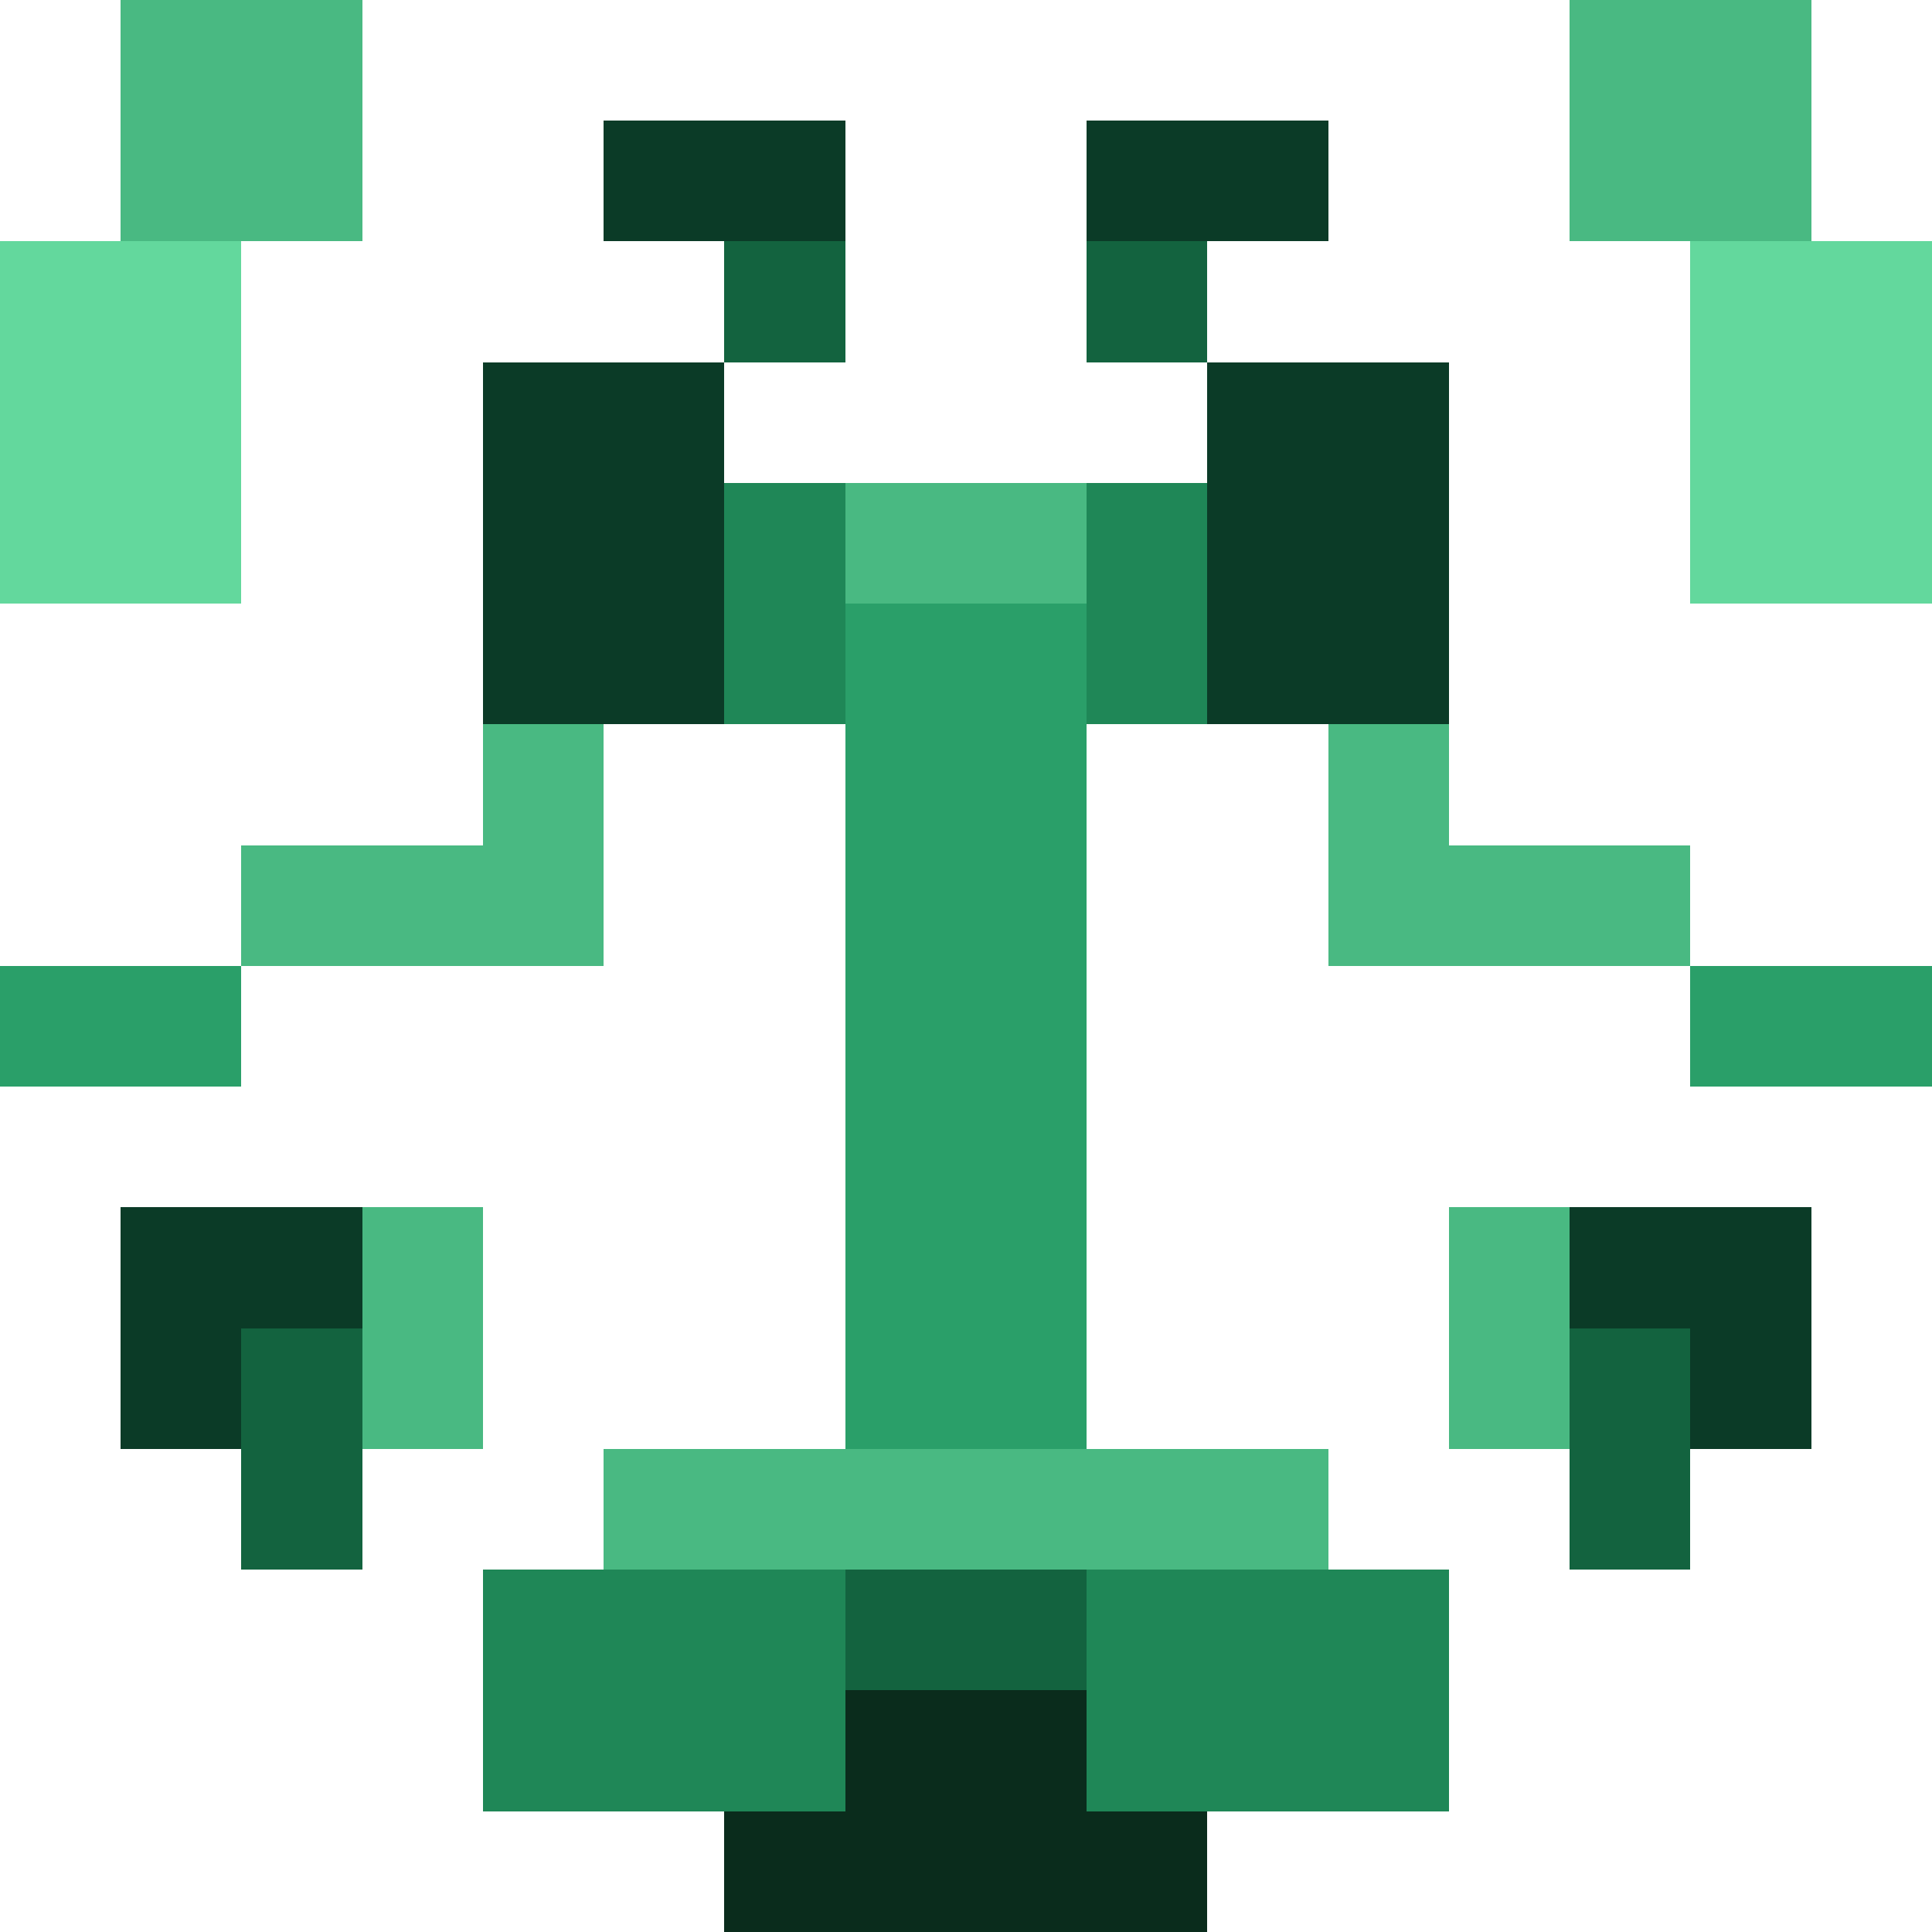
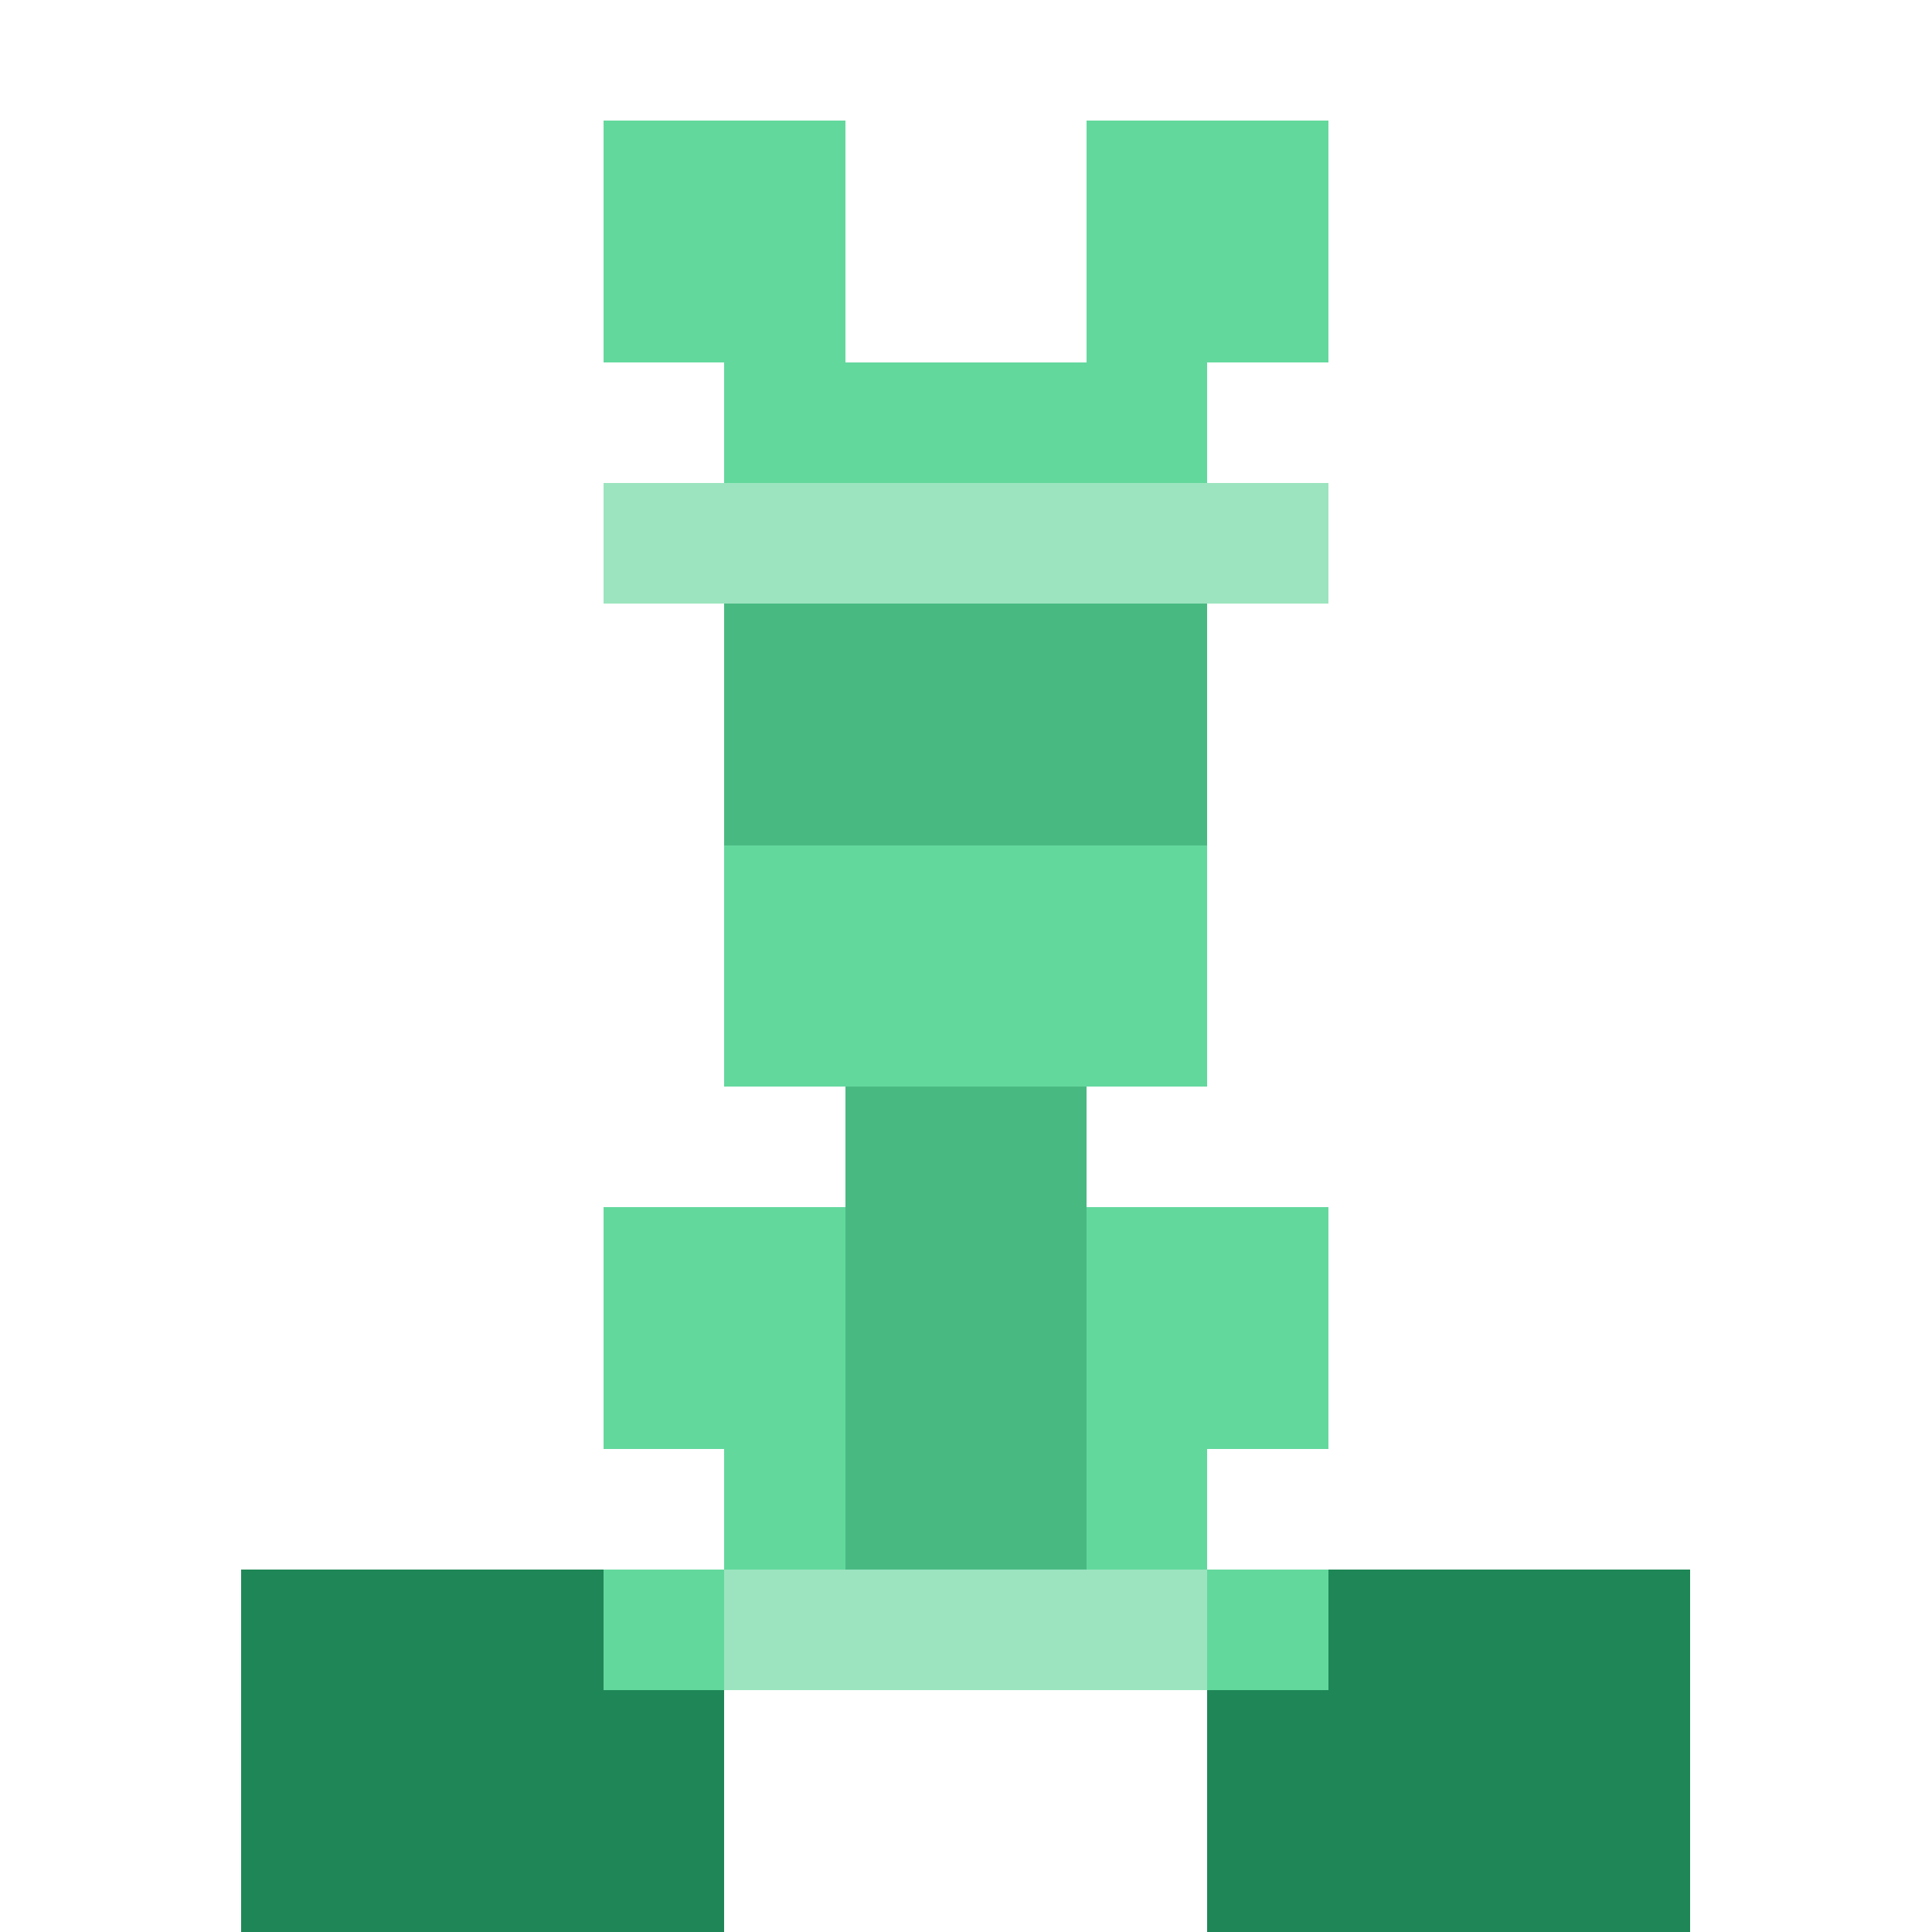
<svg xmlns="http://www.w3.org/2000/svg" width="64" height="64" viewBox="0 0 32 32" fill="none" shape-rendering="crispEdges">
-   <rect x="2" y="0" width="4" height="2" fill="#49B982" />
-   <rect x="26" y="0" width="4" height="2" fill="#49B982" />
-   <rect x="2" y="2" width="4" height="2" fill="#49B982" />
-   <rect x="10" y="2" width="4" height="2" fill="#0B3B27" />
-   <rect x="18" y="2" width="4" height="2" fill="#0B3B27" />
-   <rect x="26" y="2" width="4" height="2" fill="#49B982" />
-   <rect x="0" y="4" width="4" height="2" fill="#63D89D" />
-   <rect x="12" y="4" width="2" height="2" fill="#13633F" />
-   <rect x="18" y="4" width="2" height="2" fill="#13633F" />
-   <rect x="28" y="4" width="4" height="2" fill="#63D89D" />
-   <rect x="0" y="6" width="4" height="2" fill="#63D89D" />
-   <rect x="8" y="6" width="4" height="2" fill="#0B3B27" />
-   <rect x="20" y="6" width="4" height="2" fill="#0B3B27" />
-   <rect x="28" y="6" width="4" height="2" fill="#63D89D" />
-   <rect x="0" y="8" width="4" height="2" fill="#63D89D" />
-   <rect x="8" y="8" width="4" height="2" fill="#0B3B27" />
-   <rect x="12" y="8" width="2" height="2" fill="#1F8757" />
-   <rect x="14" y="8" width="4" height="2" fill="#49B982" />
-   <rect x="18" y="8" width="2" height="2" fill="#1F8757" />
-   <rect x="20" y="8" width="4" height="2" fill="#0B3B27" />
-   <rect x="28" y="8" width="4" height="2" fill="#63D89D" />
-   <rect x="8" y="10" width="4" height="2" fill="#0B3B27" />
-   <rect x="12" y="10" width="2" height="2" fill="#1F8757" />
-   <rect x="14" y="10" width="4" height="2" fill="#2A9F69" />
-   <rect x="18" y="10" width="2" height="2" fill="#1F8757" />
-   <rect x="20" y="10" width="4" height="2" fill="#0B3B27" />
-   <rect x="8" y="12" width="2" height="2" fill="#49B982" />
-   <rect x="14" y="12" width="4" height="2" fill="#2A9F69" />
-   <rect x="22" y="12" width="2" height="2" fill="#49B982" />
-   <rect x="4" y="14" width="6" height="2" fill="#49B982" />
-   <rect x="14" y="14" width="4" height="2" fill="#2A9F69" />
-   <rect x="22" y="14" width="6" height="2" fill="#49B982" />
-   <rect x="0" y="16" width="4" height="2" fill="#2A9F69" />
-   <rect x="14" y="16" width="4" height="2" fill="#2A9F69" />
-   <rect x="28" y="16" width="4" height="2" fill="#2A9F69" />
-   <rect x="14" y="18" width="4" height="2" fill="#2A9F69" />
-   <rect x="2" y="20" width="4" height="2" fill="#0B3B27" />
-   <rect x="6" y="20" width="2" height="2" fill="#49B982" />
-   <rect x="14" y="20" width="4" height="2" fill="#2A9F69" />
-   <rect x="24" y="20" width="2" height="2" fill="#49B982" />
-   <rect x="26" y="20" width="4" height="2" fill="#0B3B27" />
-   <rect x="2" y="22" width="2" height="2" fill="#0B3B27" />
-   <rect x="4" y="22" width="2" height="2" fill="#13633F" />
-   <rect x="6" y="22" width="2" height="2" fill="#49B982" />
-   <rect x="14" y="22" width="4" height="2" fill="#2A9F69" />
-   <rect x="24" y="22" width="2" height="2" fill="#49B982" />
-   <rect x="26" y="22" width="2" height="2" fill="#13633F" />
-   <rect x="28" y="22" width="2" height="2" fill="#0B3B27" />
-   <rect x="4" y="24" width="2" height="2" fill="#13633F" />
-   <rect x="10" y="24" width="12" height="2" fill="#49B982" />
-   <rect x="26" y="24" width="2" height="2" fill="#13633F" />
-   <rect x="8" y="26" width="6" height="2" fill="#1F8757" />
-   <rect x="14" y="26" width="4" height="2" fill="#13633F" />
-   <rect x="18" y="26" width="6" height="2" fill="#1F8757" />
-   <rect x="8" y="28" width="6" height="2" fill="#1F8757" />
-   <rect x="14" y="28" width="4" height="2" fill="#0A2C1C" />
-   <rect x="18" y="28" width="6" height="2" fill="#1F8757" />
-   <rect x="12" y="30" width="8" height="2" fill="#0A2C1C" />
+   <rect x="10" y="2" width="4" height="2" fill="#63D89D" />
+   <rect x="18" y="2" width="4" height="2" fill="#63D89D" />
+   <rect x="10" y="4" width="4" height="2" fill="#63D89D" />
+   <rect x="18" y="4" width="4" height="2" fill="#63D89D" />
+   <rect x="12" y="6" width="8" height="2" fill="#63D89D" />
+   <rect x="10" y="8" width="12" height="2" fill="#9CE4BF" />
+   <rect x="12" y="10" width="8" height="2" fill="#49B982" />
+   <rect x="12" y="12" width="8" height="2" fill="#49B982" />
+   <rect x="12" y="14" width="8" height="2" fill="#63D89D" />
+   <rect x="12" y="16" width="8" height="2" fill="#63D89D" />
+   <rect x="14" y="18" width="4" height="2" fill="#49B982" />
+   <rect x="10" y="20" width="4" height="2" fill="#63D89D" />
+   <rect x="14" y="20" width="4" height="2" fill="#49B982" />
+   <rect x="18" y="20" width="4" height="2" fill="#63D89D" />
+   <rect x="10" y="22" width="4" height="2" fill="#63D89D" />
+   <rect x="14" y="22" width="4" height="2" fill="#49B982" />
+   <rect x="18" y="22" width="4" height="2" fill="#63D89D" />
+   <rect x="12" y="24" width="2" height="2" fill="#63D89D" />
+   <rect x="14" y="24" width="4" height="2" fill="#49B982" />
+   <rect x="18" y="24" width="2" height="2" fill="#63D89D" />
+   <rect x="4" y="26" width="6" height="2" fill="#1F8757" />
+   <rect x="10" y="26" width="2" height="2" fill="#63D89D" />
+   <rect x="12" y="26" width="8" height="2" fill="#9CE4BF" />
+   <rect x="20" y="26" width="2" height="2" fill="#63D89D" />
+   <rect x="22" y="26" width="6" height="2" fill="#1F8757" />
+   <rect x="4" y="28" width="8" height="2" fill="#1F8757" />
+   <rect x="20" y="28" width="8" height="2" fill="#1F8757" />
+   <rect x="4" y="30" width="8" height="2" fill="#1F8757" />
+   <rect x="20" y="30" width="8" height="2" fill="#1F8757" />
</svg>
